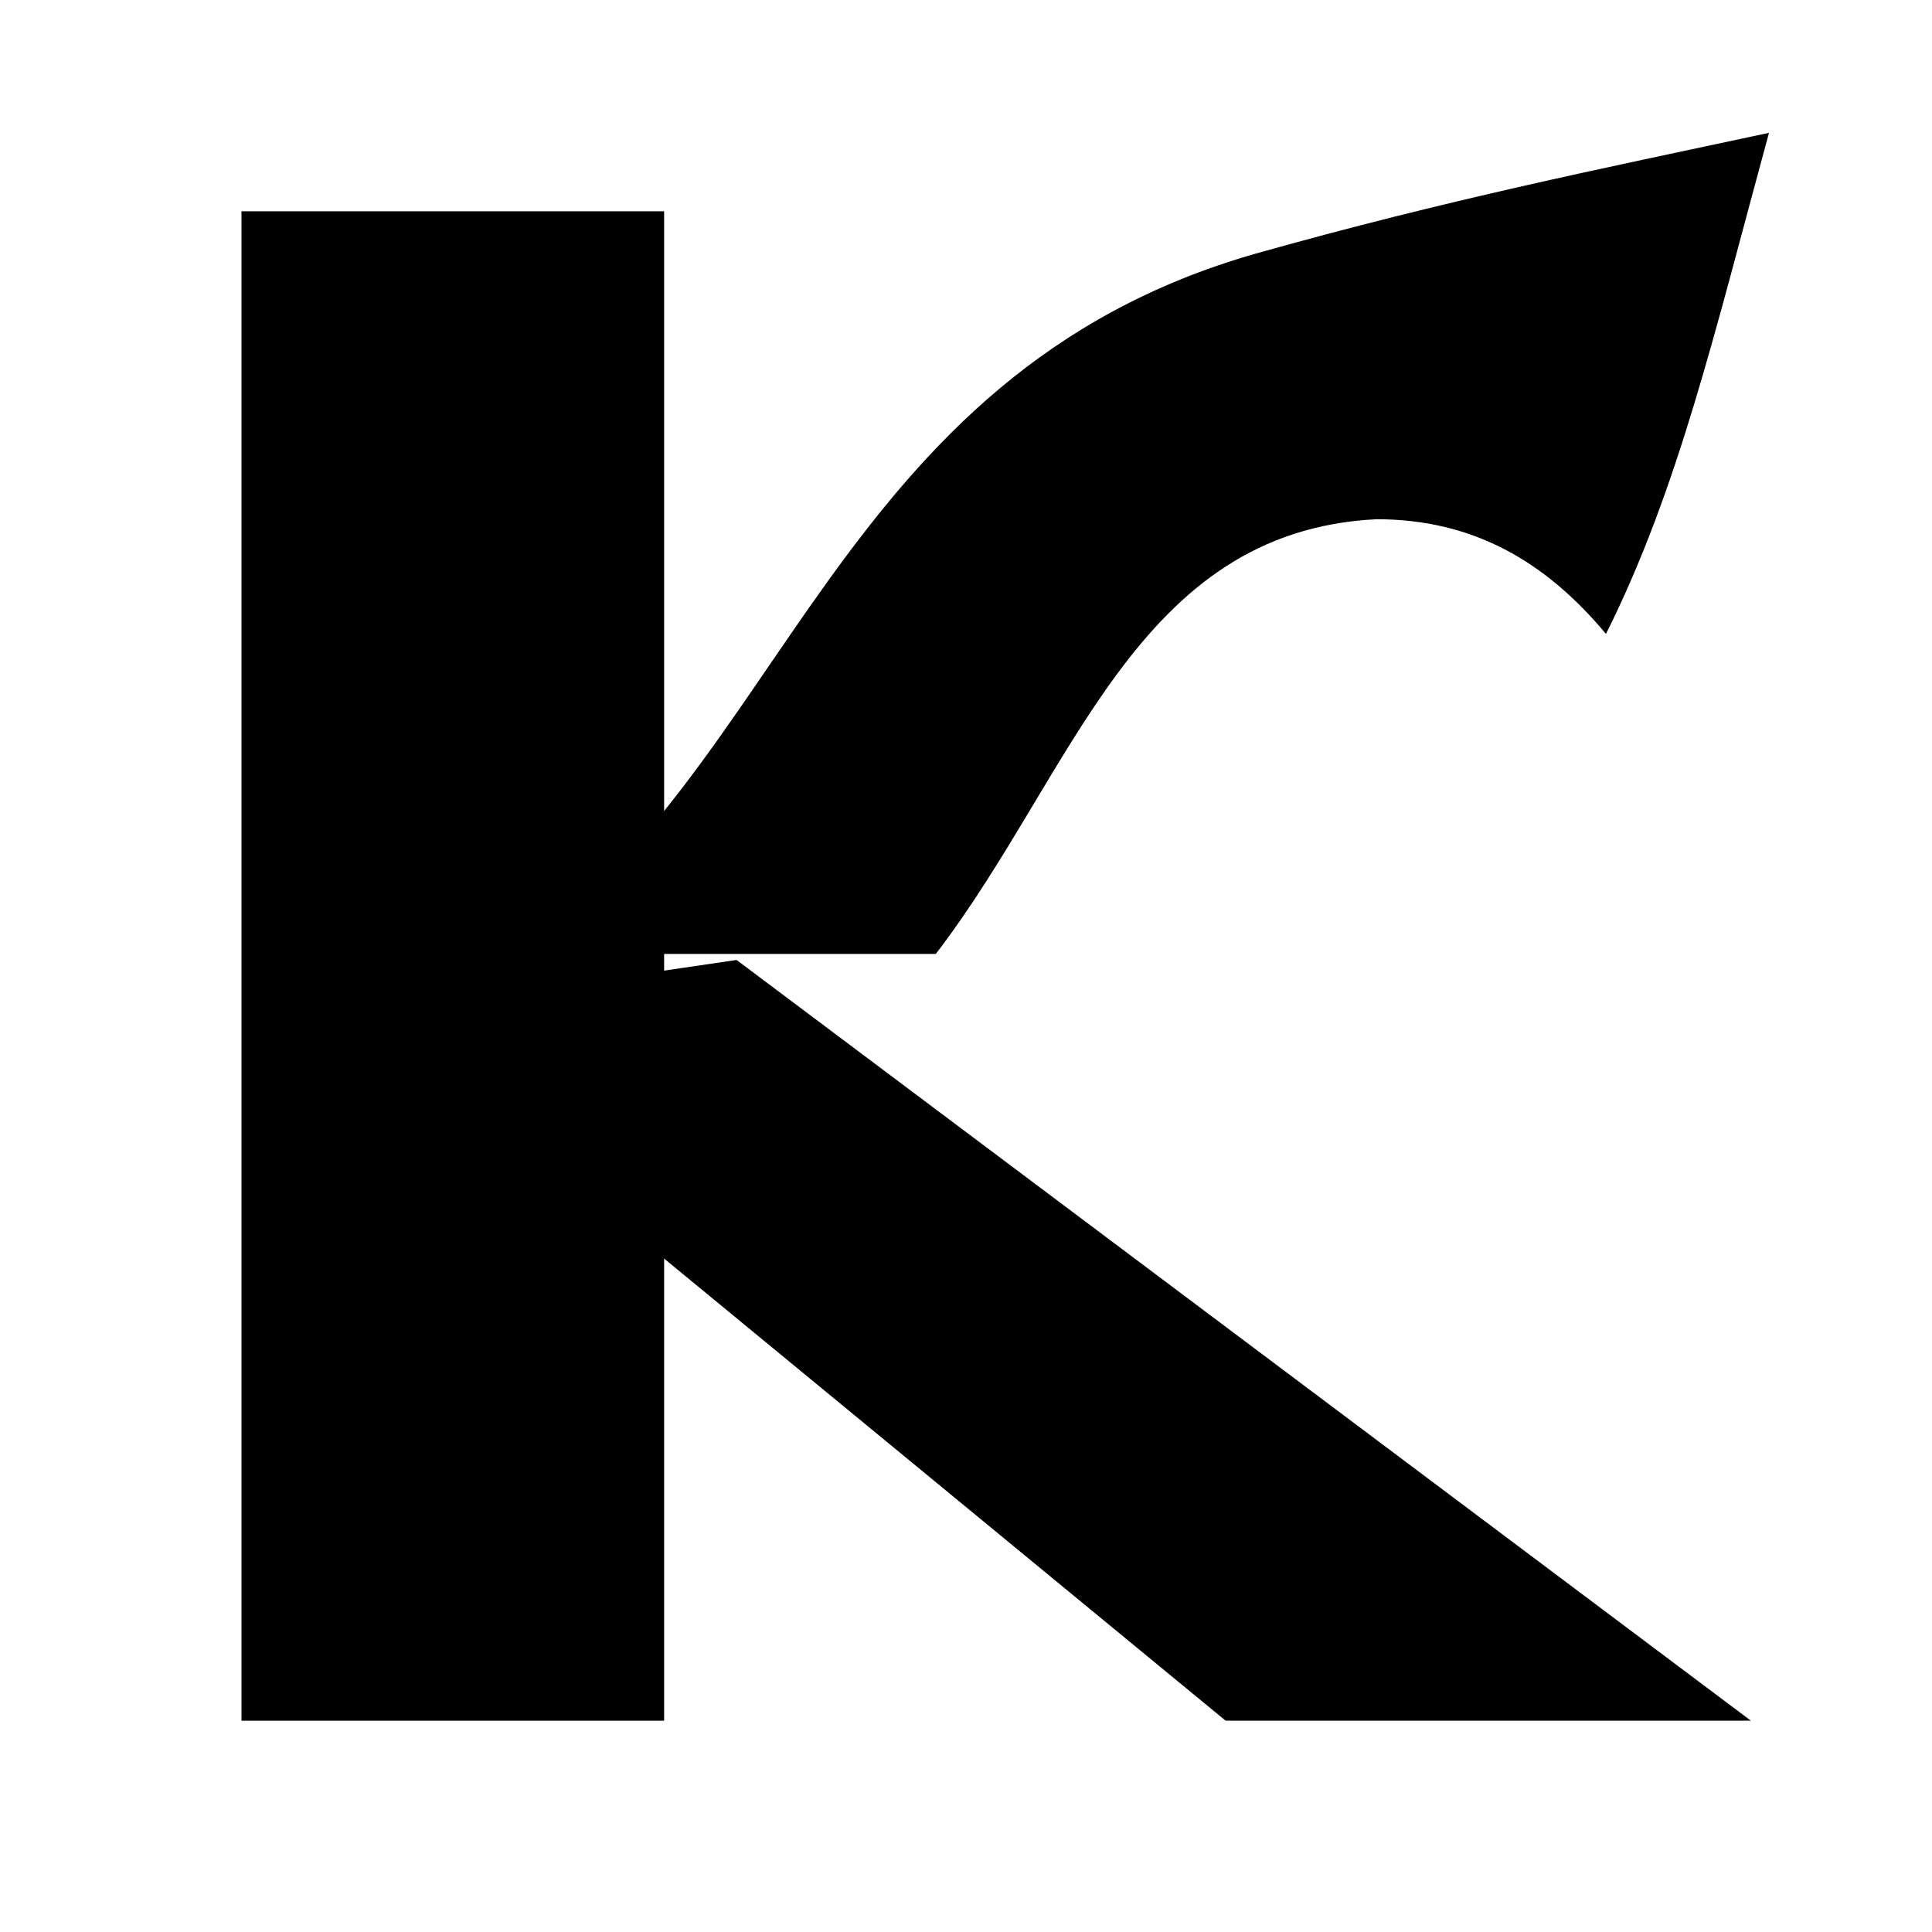
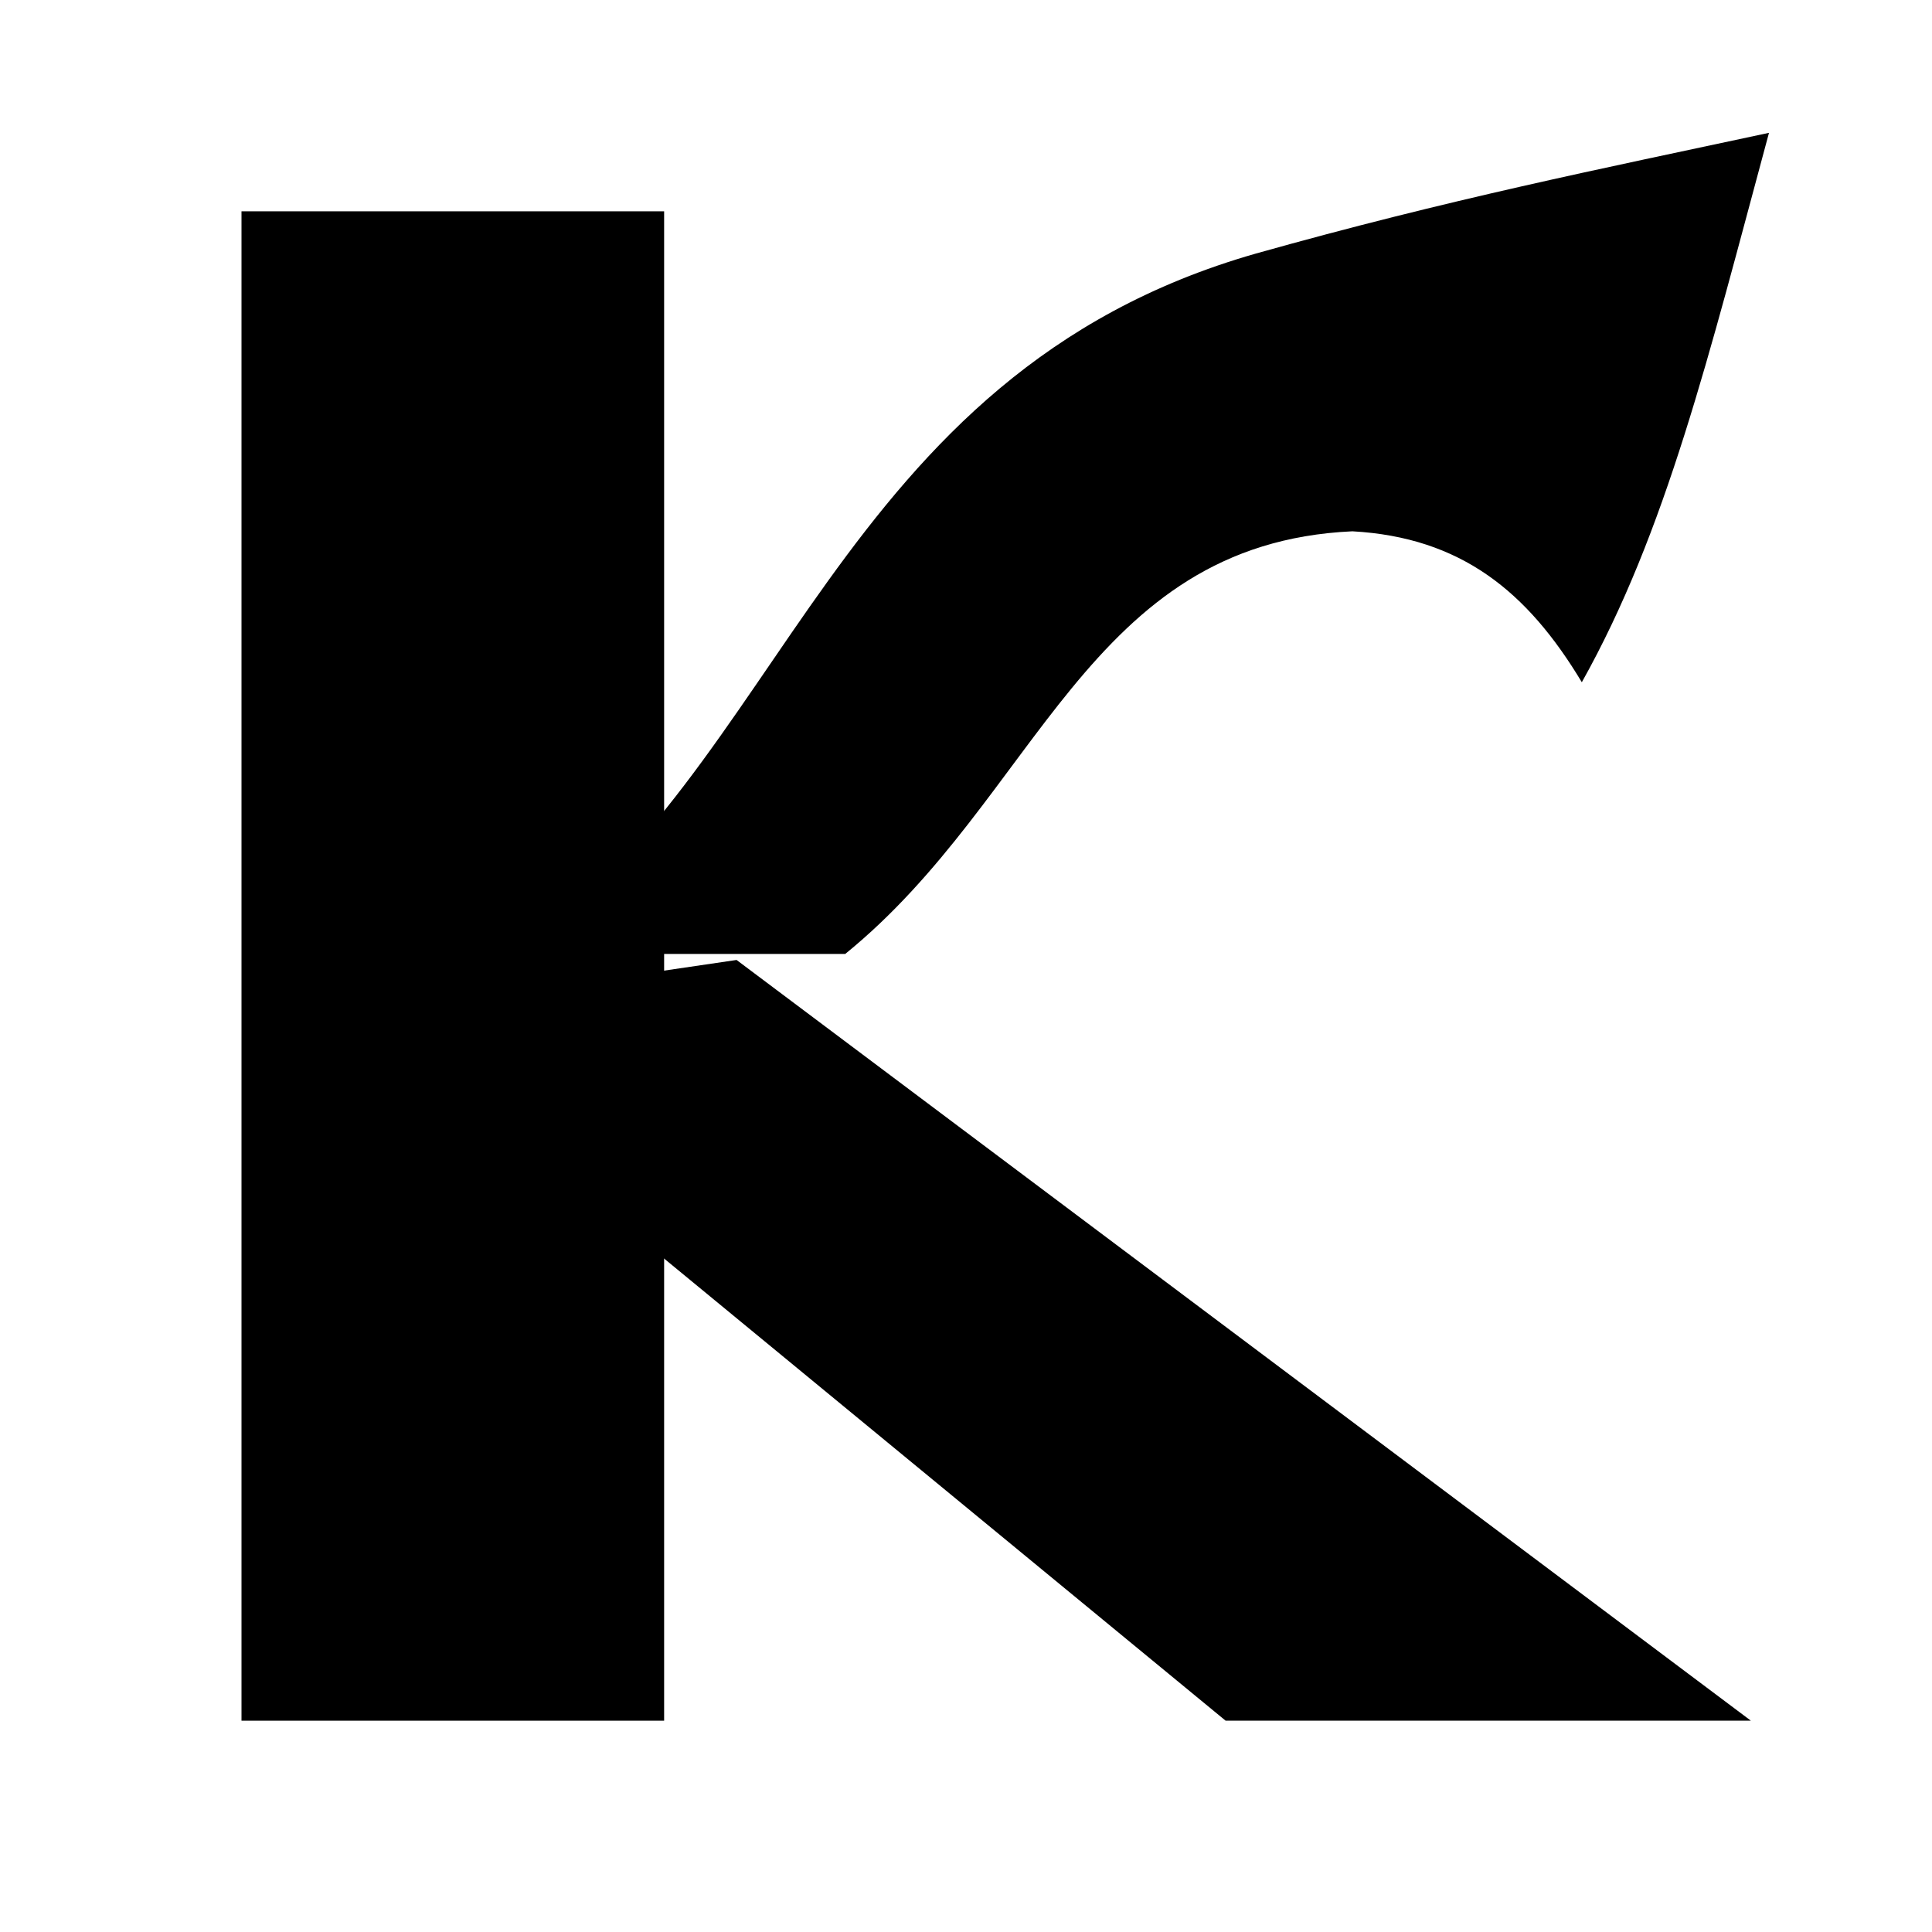
<svg xmlns="http://www.w3.org/2000/svg" viewBox="0 0 32 32" width="32" height="32" role="img" aria-labelledby="title">
  <g fill="currentColor">
    <path d="M4 3.5h7v25H4z" />
    <path d="m8.8 16.4 3.4-.5L29 28.5h-8.7L9 19.2z" />
-     <path d="M8.5 15.8C13 12.8 13.8 6.2 20.8 4.2 24 3.3 26.5 2.8 29.3 2.2 28.4 5.5 27.8 8.1 26.6 10.5 25.6 9.3 24.4 8.6 22.8 8.6 18.8 8.8 17.8 12.8 15.5 15.8z" />
+     <path d="M8.5 15.8C13 12.8 13.8 6.2 20.8 4.2 24 3.3 26.5 2.8 29.3 2.2 28.3 5.9 27.6 8.8 26.2 11.3 25.3 9.8 24.2 8.9 22.4 8.8 18 9 17.2 13.2 14 15.8z" />
  </g>
</svg>
